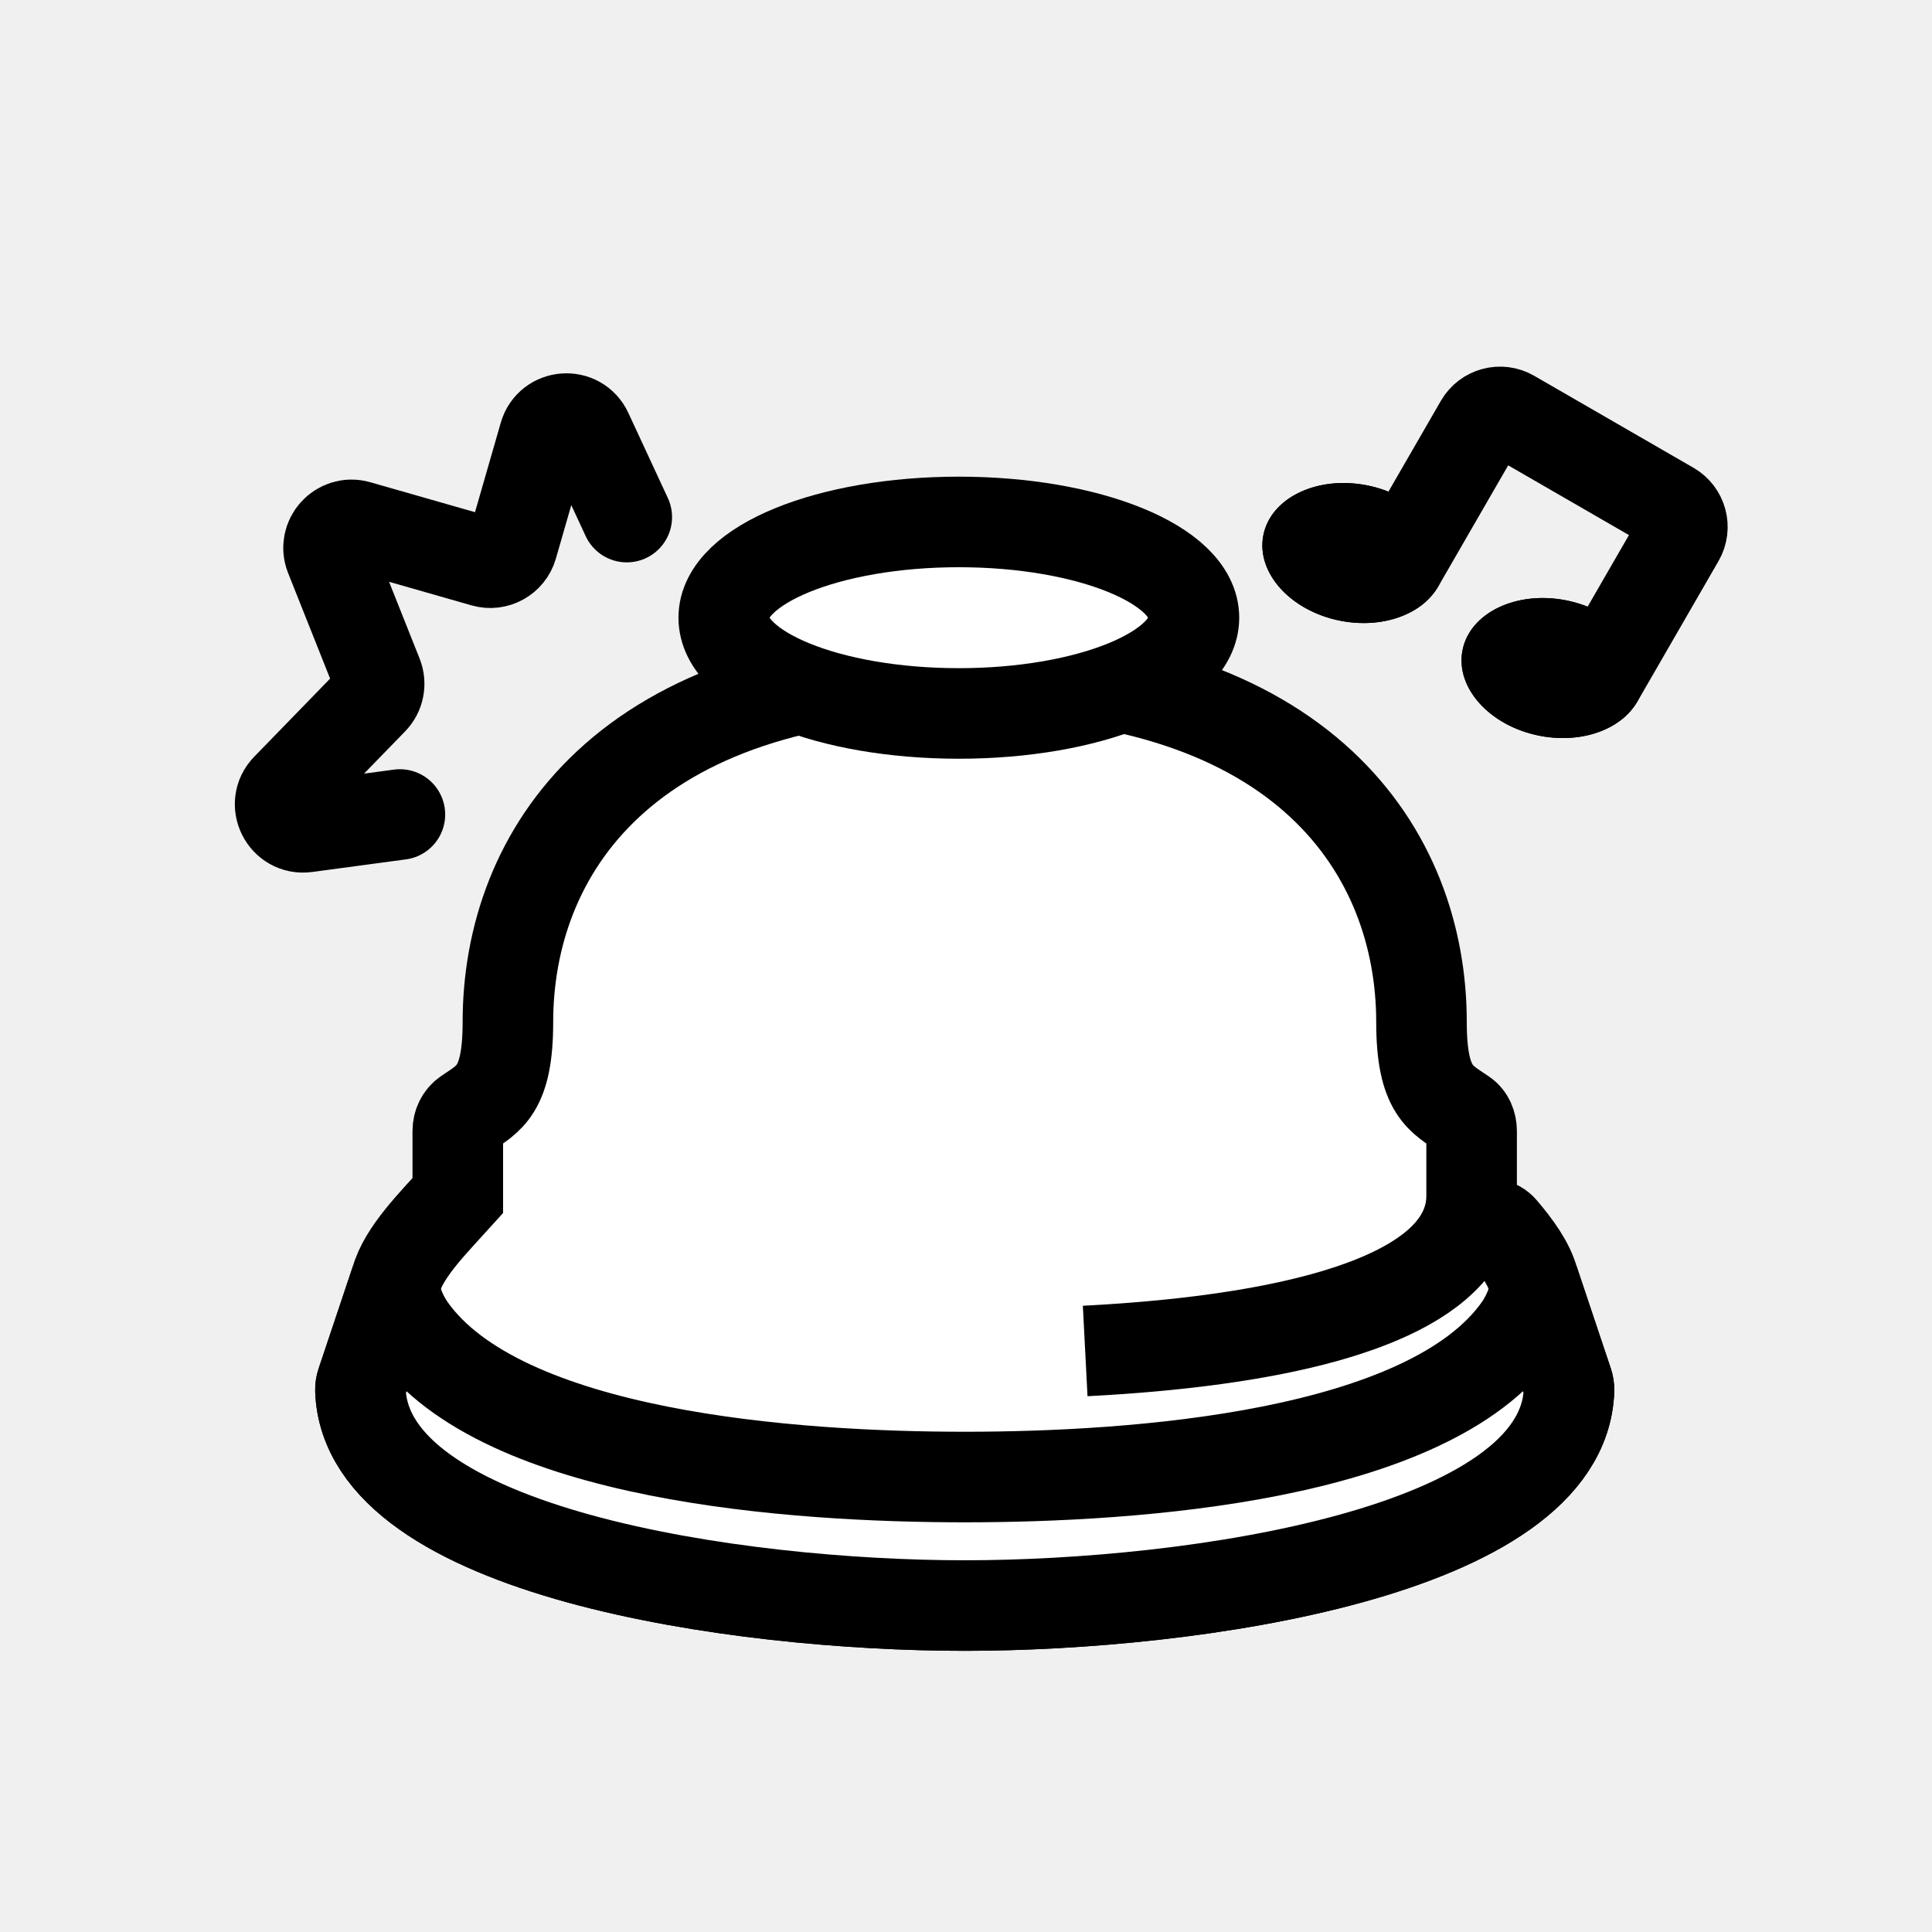
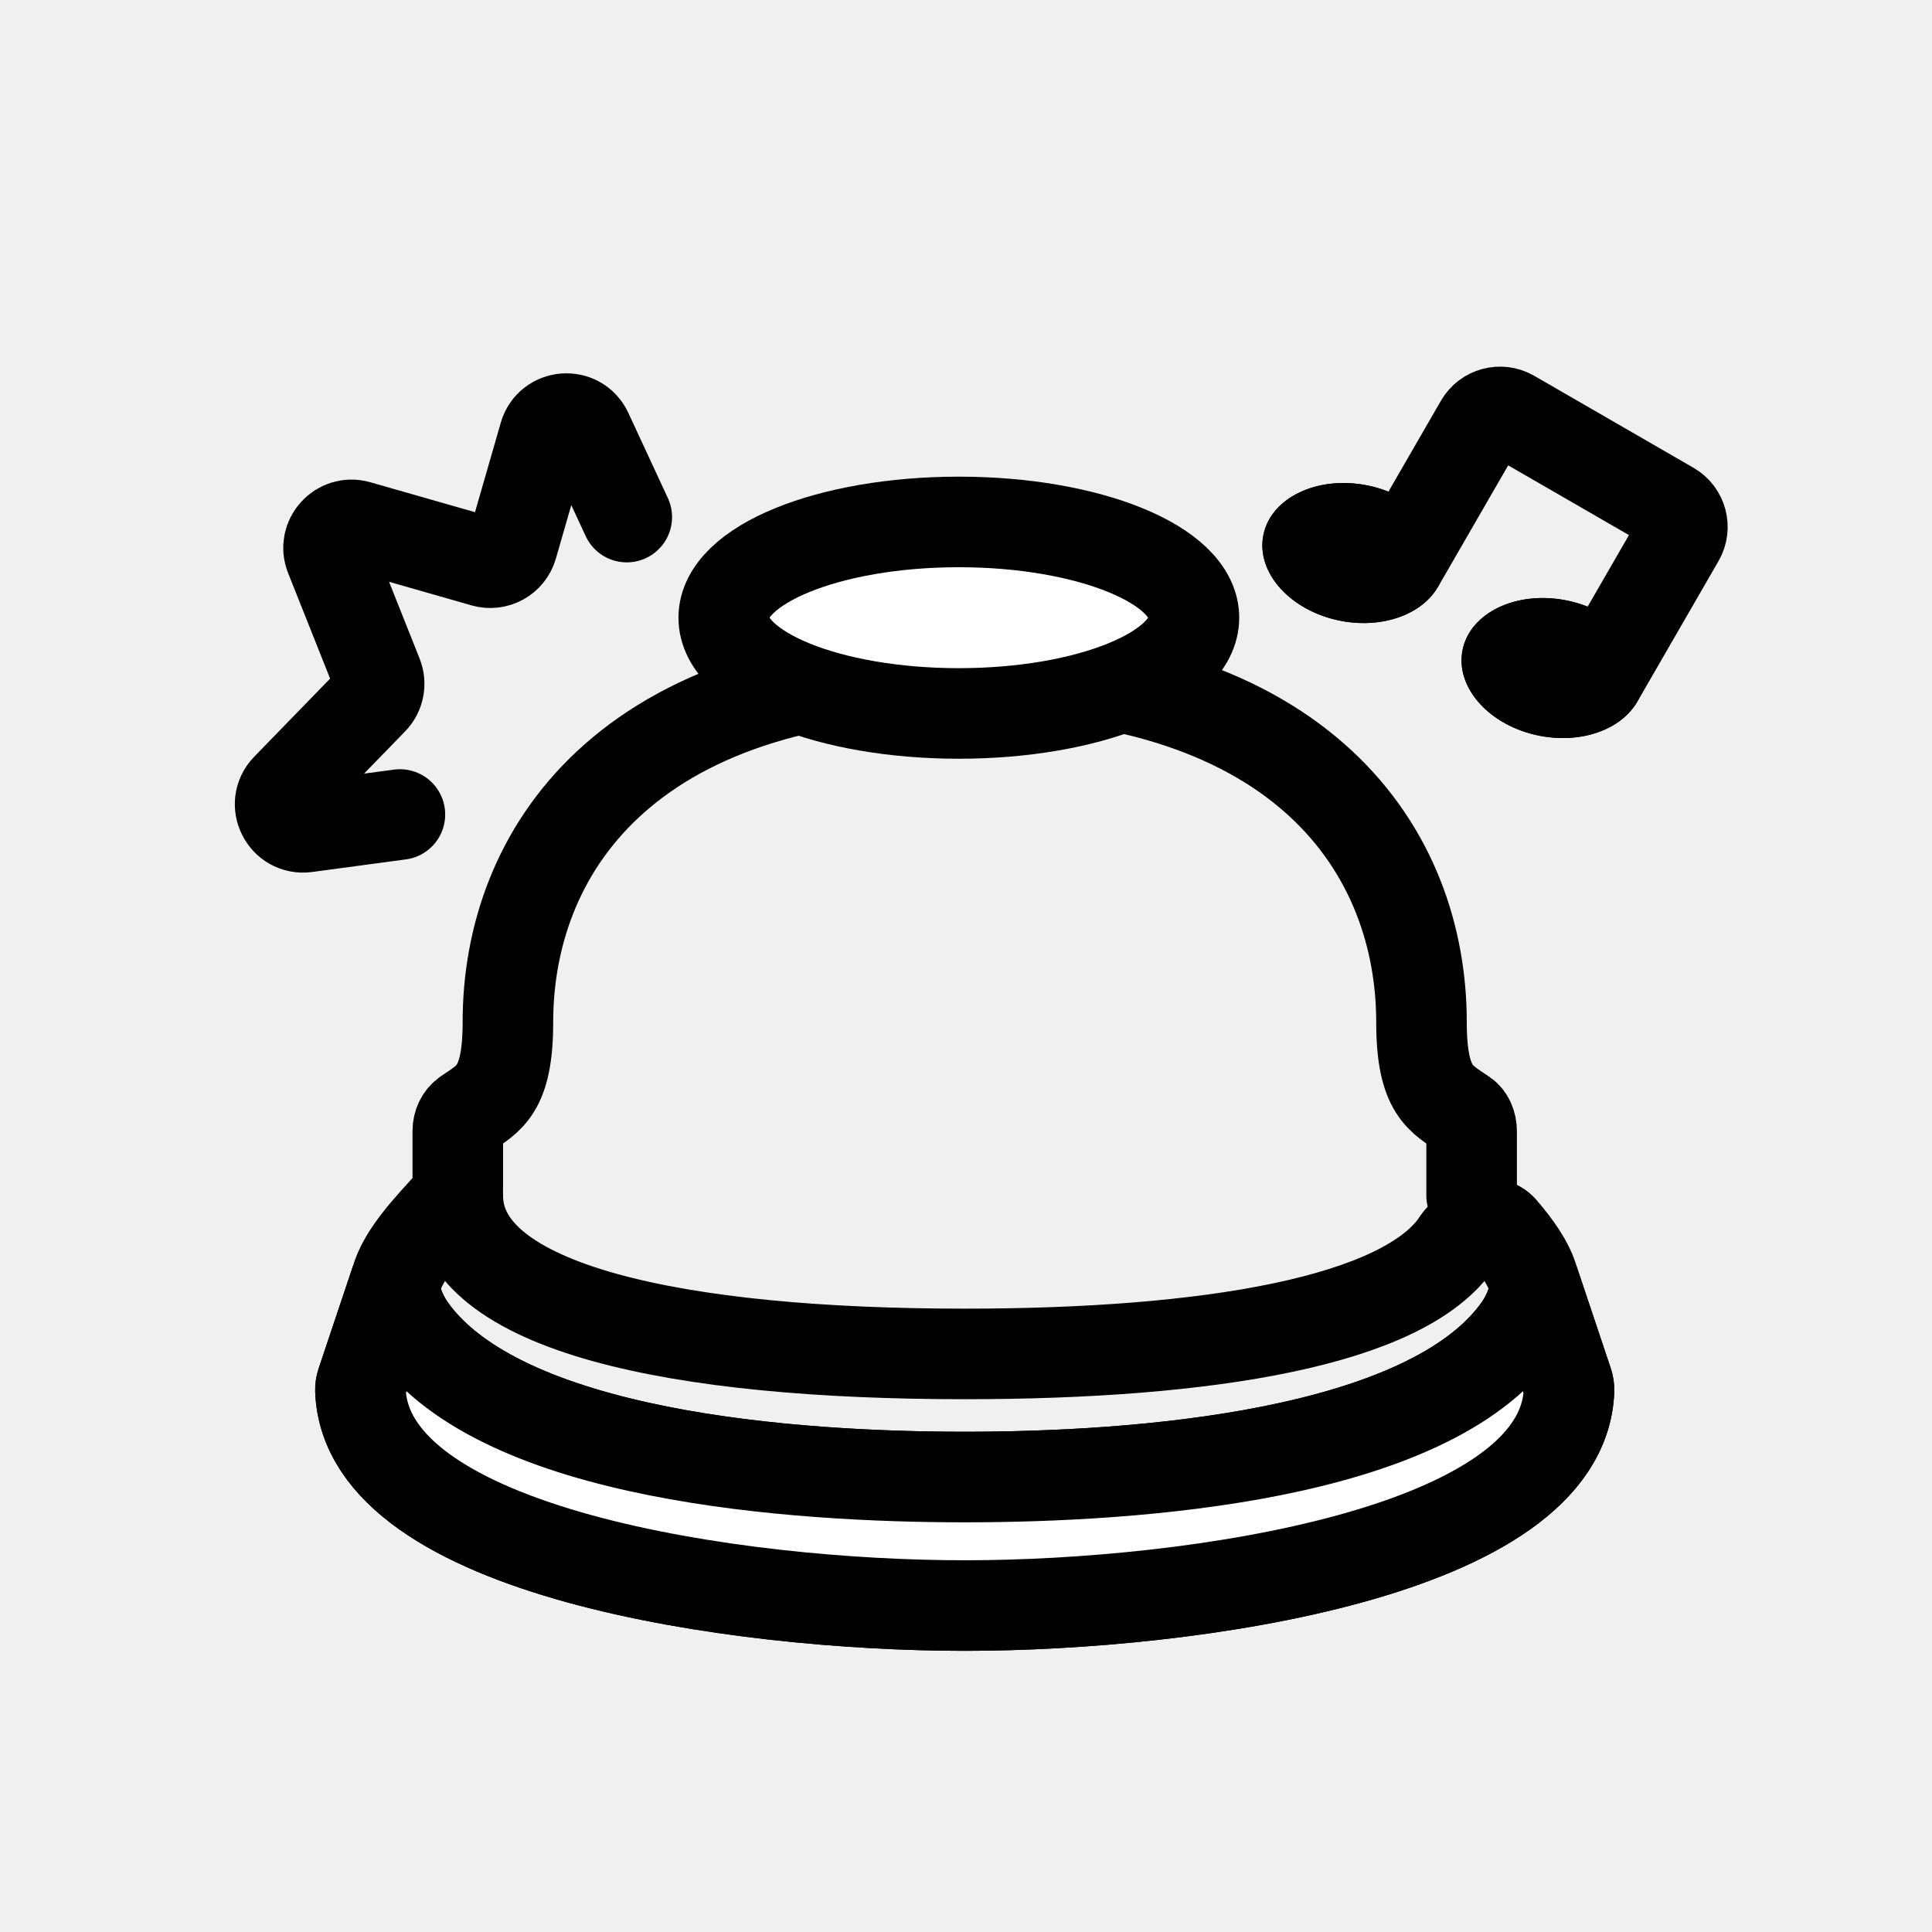
<svg xmlns="http://www.w3.org/2000/svg" xmlns:xlink="http://www.w3.org/1999/xlink" width="96" height="96" viewBox="0 0 96 96" fill="none">
-   <path d="M22.747 59.411V56.196C22.747 55.851 22.902 55.522 23.186 55.328C24.283 54.578 25.238 54.203 25.238 50.786C25.238 42.432 30.974 33.386 47.936 33.386C64.897 33.386 70.633 42.432 70.633 50.786C70.633 54.263 71.623 54.591 72.744 55.368C72.985 55.535 73.124 55.859 73.124 56.203V59.411C73.124 64.229 65.09 66.553 53.922 67.13C63.156 66.653 70.248 64.982 72.428 61.695C72.918 60.956 74.091 60.445 74.654 61.105C75.361 61.934 75.97 62.783 76.202 63.619L77.904 68.702C77.946 68.827 77.969 68.963 77.963 69.098C77.653 77.146 59.245 79.779 47.936 79.779C36.62 79.779 18.194 77.142 17.91 69.08C17.906 68.957 17.927 68.832 17.966 68.715L19.673 63.619C20.066 62.199 21.546 60.744 22.747 59.411Z" fill="white" stroke-width="4.5" stroke-linecap="round" stroke="black" />
+   <path d="M47.936 73.393C39.49 73.393 24.925 72.394 20.407 66C19.951 65.356 19.485 64.297 19.673 63.619L17.966 68.715C17.927 68.832 17.906 68.957 17.91 69.08C18.194 77.142 36.62 79.779 47.936 79.779C59.245 79.779 77.653 77.146 77.963 69.098C77.969 68.963 77.946 68.827 77.904 68.702L76.202 63.619C76.389 64.297 75.923 65.356 75.467 66C70.949 72.394 56.383 73.393 47.936 73.393Z" fill="white" />
+   <path d="M73.124 59.411V56.203C73.124 55.859 72.985 55.535 72.744 55.368C71.623 54.591 70.633 54.263 70.633 50.786C70.633 42.432 64.897 33.386 47.936 33.386C30.974 33.386 25.238 42.432 25.238 50.786C25.238 54.203 24.283 54.578 23.186 55.328C22.902 55.522 22.747 55.851 22.747 56.196V58.972C22.747 59.255 22.643 59.527 22.452 59.736C21.315 60.979 20.034 62.314 19.673 63.619M19.673 63.619C19.485 64.297 19.951 65.356 20.407 66C24.925 72.394 39.49 73.393 47.936 73.393C56.383 73.393 70.949 72.394 75.467 66C75.923 65.356 76.389 64.297 76.202 63.619M19.673 63.619L17.966 68.715C17.927 68.832 17.906 68.957 17.91 69.08C18.194 77.142 36.62 79.779 47.936 79.779C59.245 79.779 77.653 77.146 77.963 69.098C77.969 68.963 77.946 68.827 77.904 68.702L76.202 63.619M76.202 63.619C75.97 62.783 75.361 61.934 74.654 61.105C74.091 60.445 72.918 60.956 72.428 61.695" stroke-width="4.5" stroke-linecap="round" stroke="black" />
  <path d="M47.936 73.393C39.49 73.393 24.925 72.394 20.407 66C19.951 65.356 19.485 64.297 19.673 63.619L17.966 68.715C17.927 68.832 17.906 68.957 17.91 69.08C18.194 77.142 36.62 79.779 47.936 79.779C59.245 79.779 77.653 77.146 77.963 69.098C77.969 68.963 77.946 68.827 77.904 68.702L76.202 63.619C76.389 64.297 75.923 65.356 75.467 66C70.949 72.394 56.383 73.393 47.936 73.393Z" fill="white" stroke-width="4.5" stroke-linecap="round" stroke="black" />
  <path d="M47.644 35.451C54.096 35.451 59.326 33.321 59.326 30.693C59.326 28.065 54.096 25.935 47.644 25.935C41.192 25.935 35.962 28.065 35.962 30.693C35.962 33.321 41.192 35.451 47.644 35.451Z" fill="white" stroke-width="4.5" stroke="black" />
-   <path d="M19.871 40.472L15.217 41.098C14.142 41.243 13.489 39.947 14.245 39.169L18.517 34.773C18.831 34.45 18.925 33.973 18.759 33.554L16.408 27.647C16.057 26.765 16.872 25.865 17.784 26.126L24.046 27.917C24.652 28.091 25.284 27.741 25.459 27.135L27.045 21.627C27.338 20.61 28.735 20.503 29.18 21.462L31.144 25.694" stroke-width="4.5" stroke-linecap="round" stroke="black" />
+   <path d="M22.747 59.411C22.747 65.054 33.767 67.276 47.936 67.276C60.01 67.276 69.797 65.662 72.428 61.695" stroke-width="4.5" stroke-linecap="round" stroke="black" />
+   <path d="M19.871 40.472L15.217 41.098C14.142 41.243 13.489 39.947 14.245 39.169L18.517 34.773C18.831 34.45 18.925 33.973 18.759 33.554L16.408 27.647C16.057 26.765 16.872 25.865 17.784 26.126L24.046 27.917C24.652 28.091 25.284 27.741 25.459 27.135L27.045 21.627C27.338 20.611 28.735 20.503 29.18 21.462L31.144 25.694" stroke-width="4.5" stroke-linecap="round" stroke="black" />
  <path d="M69.546 27.968L73.546 21.04C73.862 20.493 74.561 20.306 75.107 20.621L83.025 25.193C83.572 25.508 83.759 26.207 83.444 26.754L79.444 33.682" stroke-width="4.5" stroke-linecap="round" stroke="black" />
  <use xlink:href="#stroke0_2809_182" fill="black" />
  <use xlink:href="#stroke0_2809_182" fill="black" />
  <use xlink:href="#stroke1_2809_182" fill="black" />
  <use xlink:href="#stroke1_2809_182" fill="black" />
  <defs>
-     <path id="stroke0_2809_182" d="M81.642 34.08C81.275 35.938 78.969 37.047 76.492 36.558C74.016 36.068 72.305 34.166 72.672 32.308C73.039 30.451 75.344 29.341 77.821 29.831C80.298 30.32 82.008 32.222 81.642 34.08Z" />
-     <path id="stroke1_2809_182" d="M71.744 28.366C71.377 30.224 69.072 31.333 66.595 30.844C64.118 30.354 62.408 28.452 62.775 26.594C63.142 24.736 65.447 23.627 67.924 24.116C70.401 24.606 72.111 26.508 71.744 28.366Z" />
+     <path id="stroke0_2809_182" d="M81.642 34.08C81.275 35.938 78.969 37.047 76.492 36.558C74.016 36.069 72.305 34.166 72.672 32.308C73.039 30.451 75.344 29.341 77.821 29.831C80.298 30.32 82.008 32.222 81.642 34.08Z" />
+     <path id="stroke1_2809_182" d="M71.744 28.366C71.377 30.224 69.072 31.333 66.595 30.844C64.118 30.354 62.408 28.452 62.775 26.594C63.142 24.737 65.447 23.627 67.924 24.116C70.401 24.606 72.111 26.508 71.744 28.366Z" />
  </defs>
</svg>
